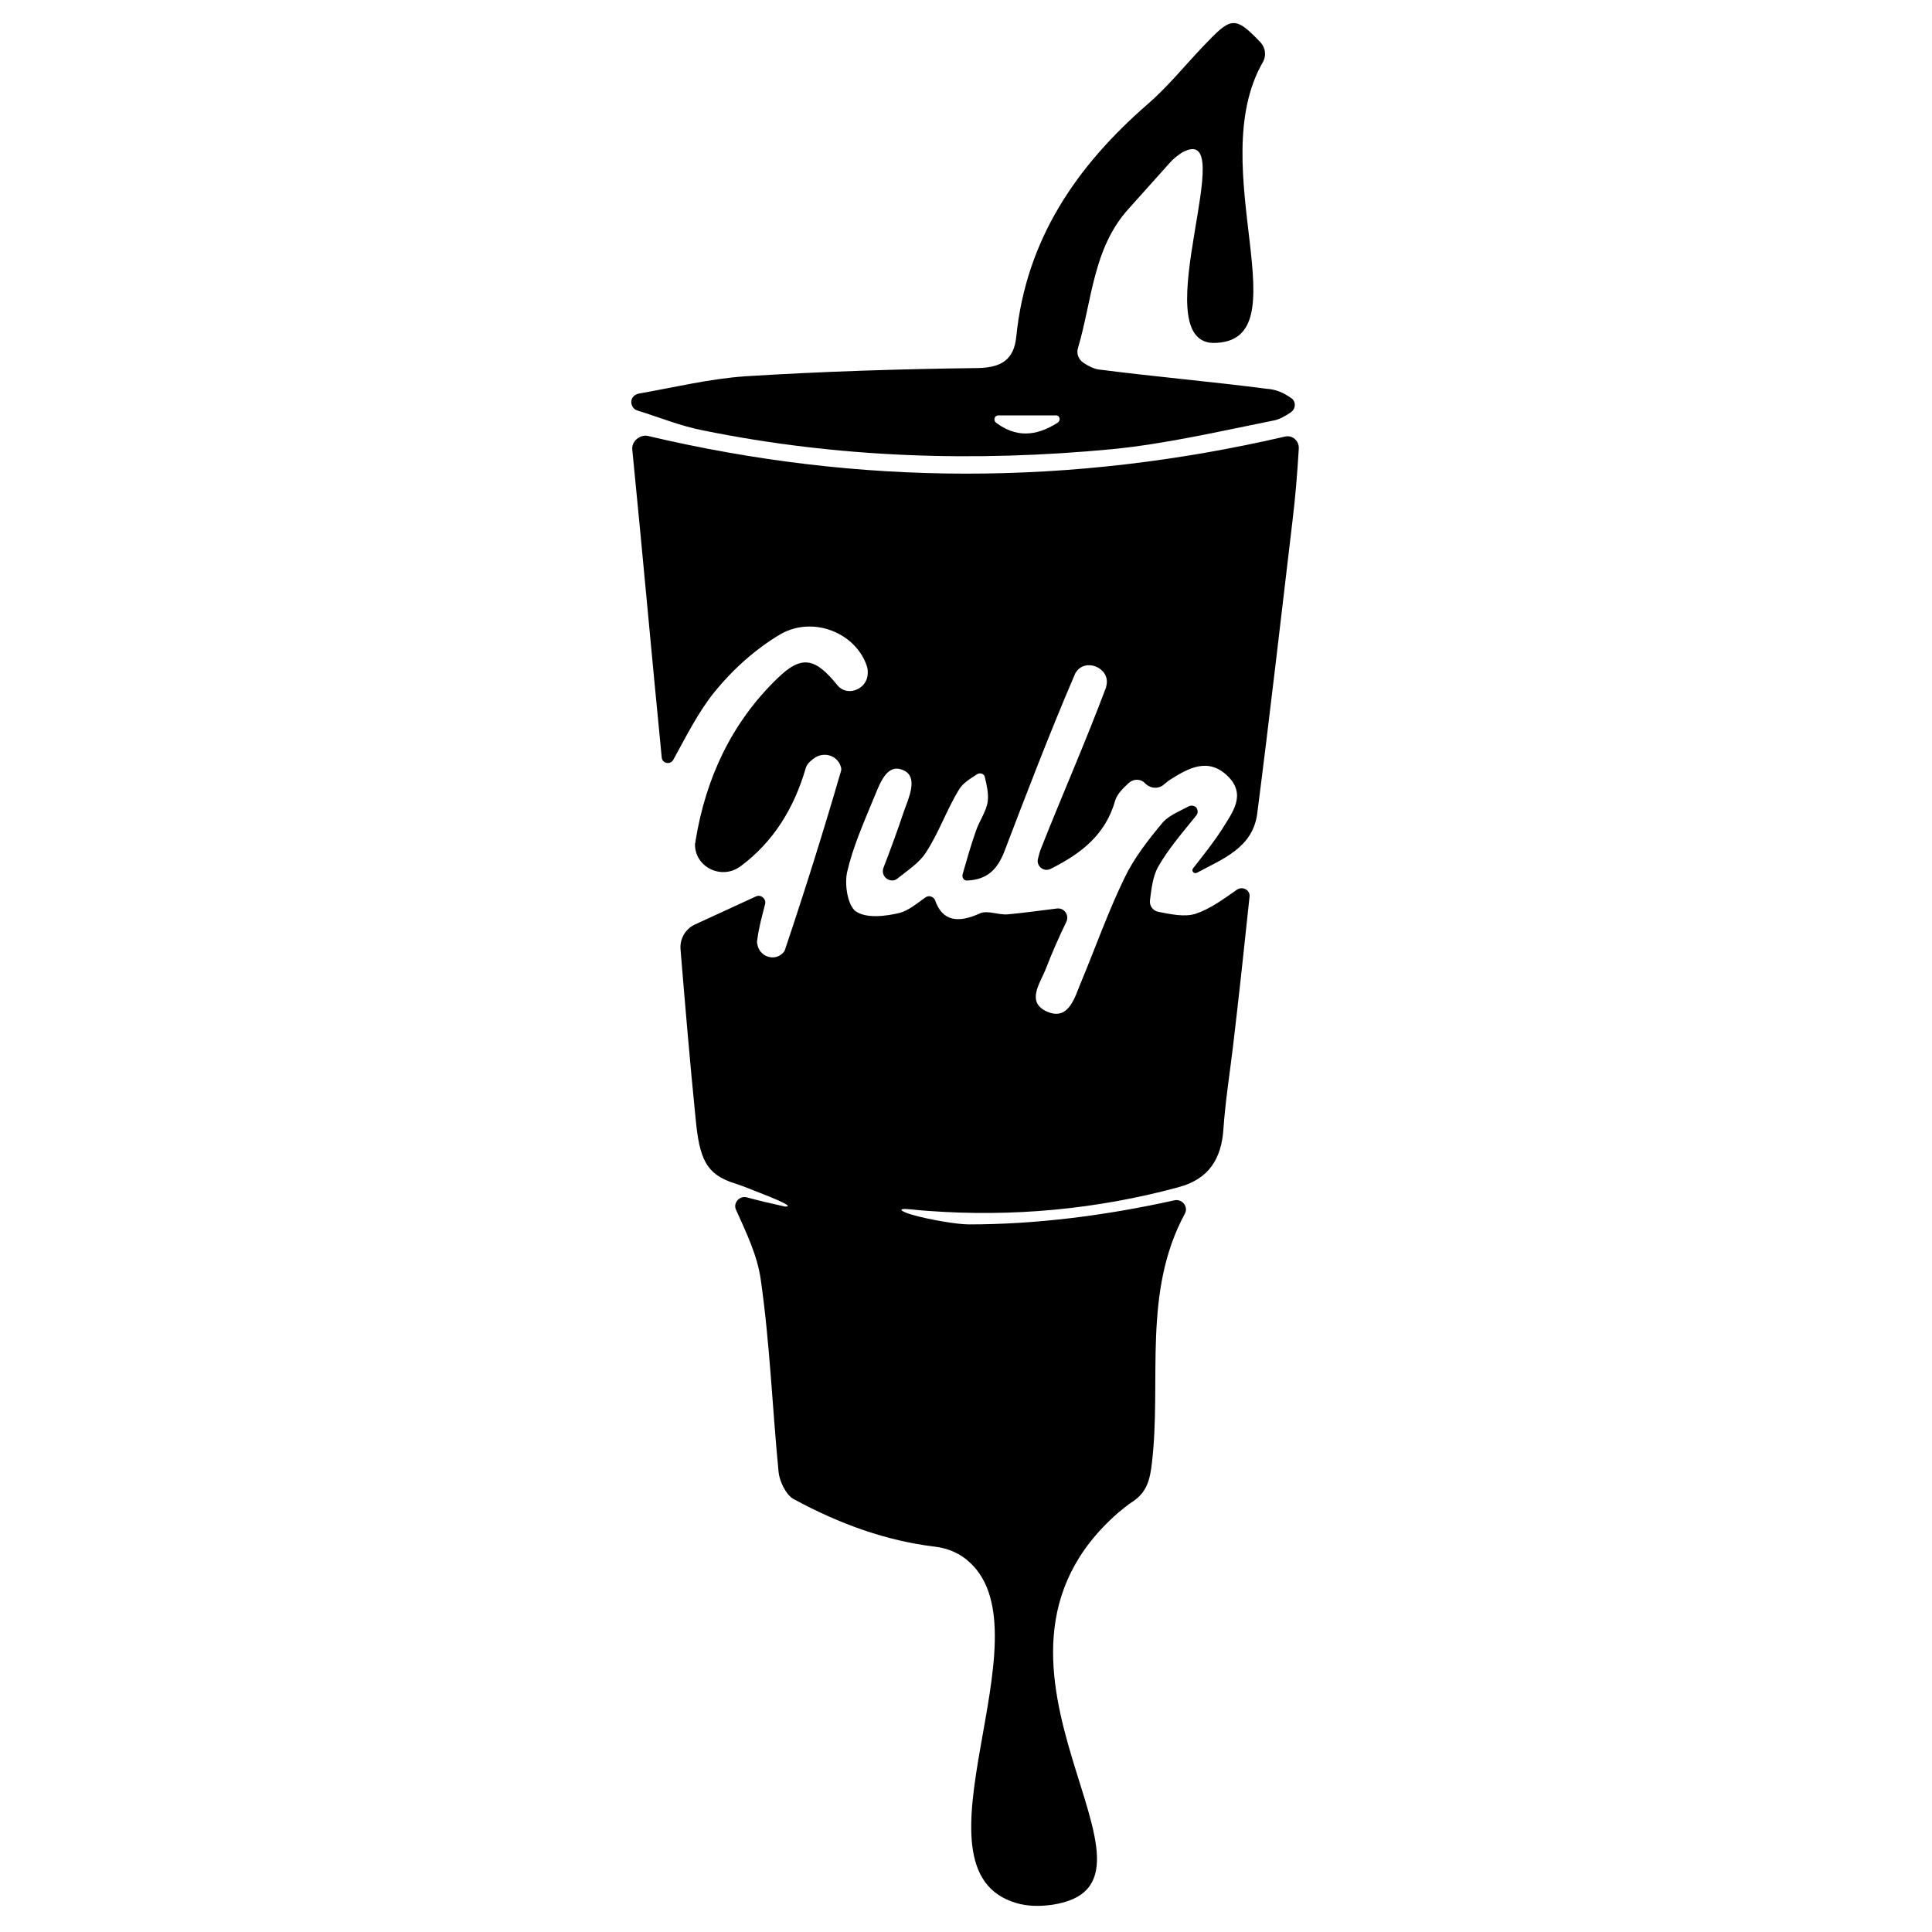
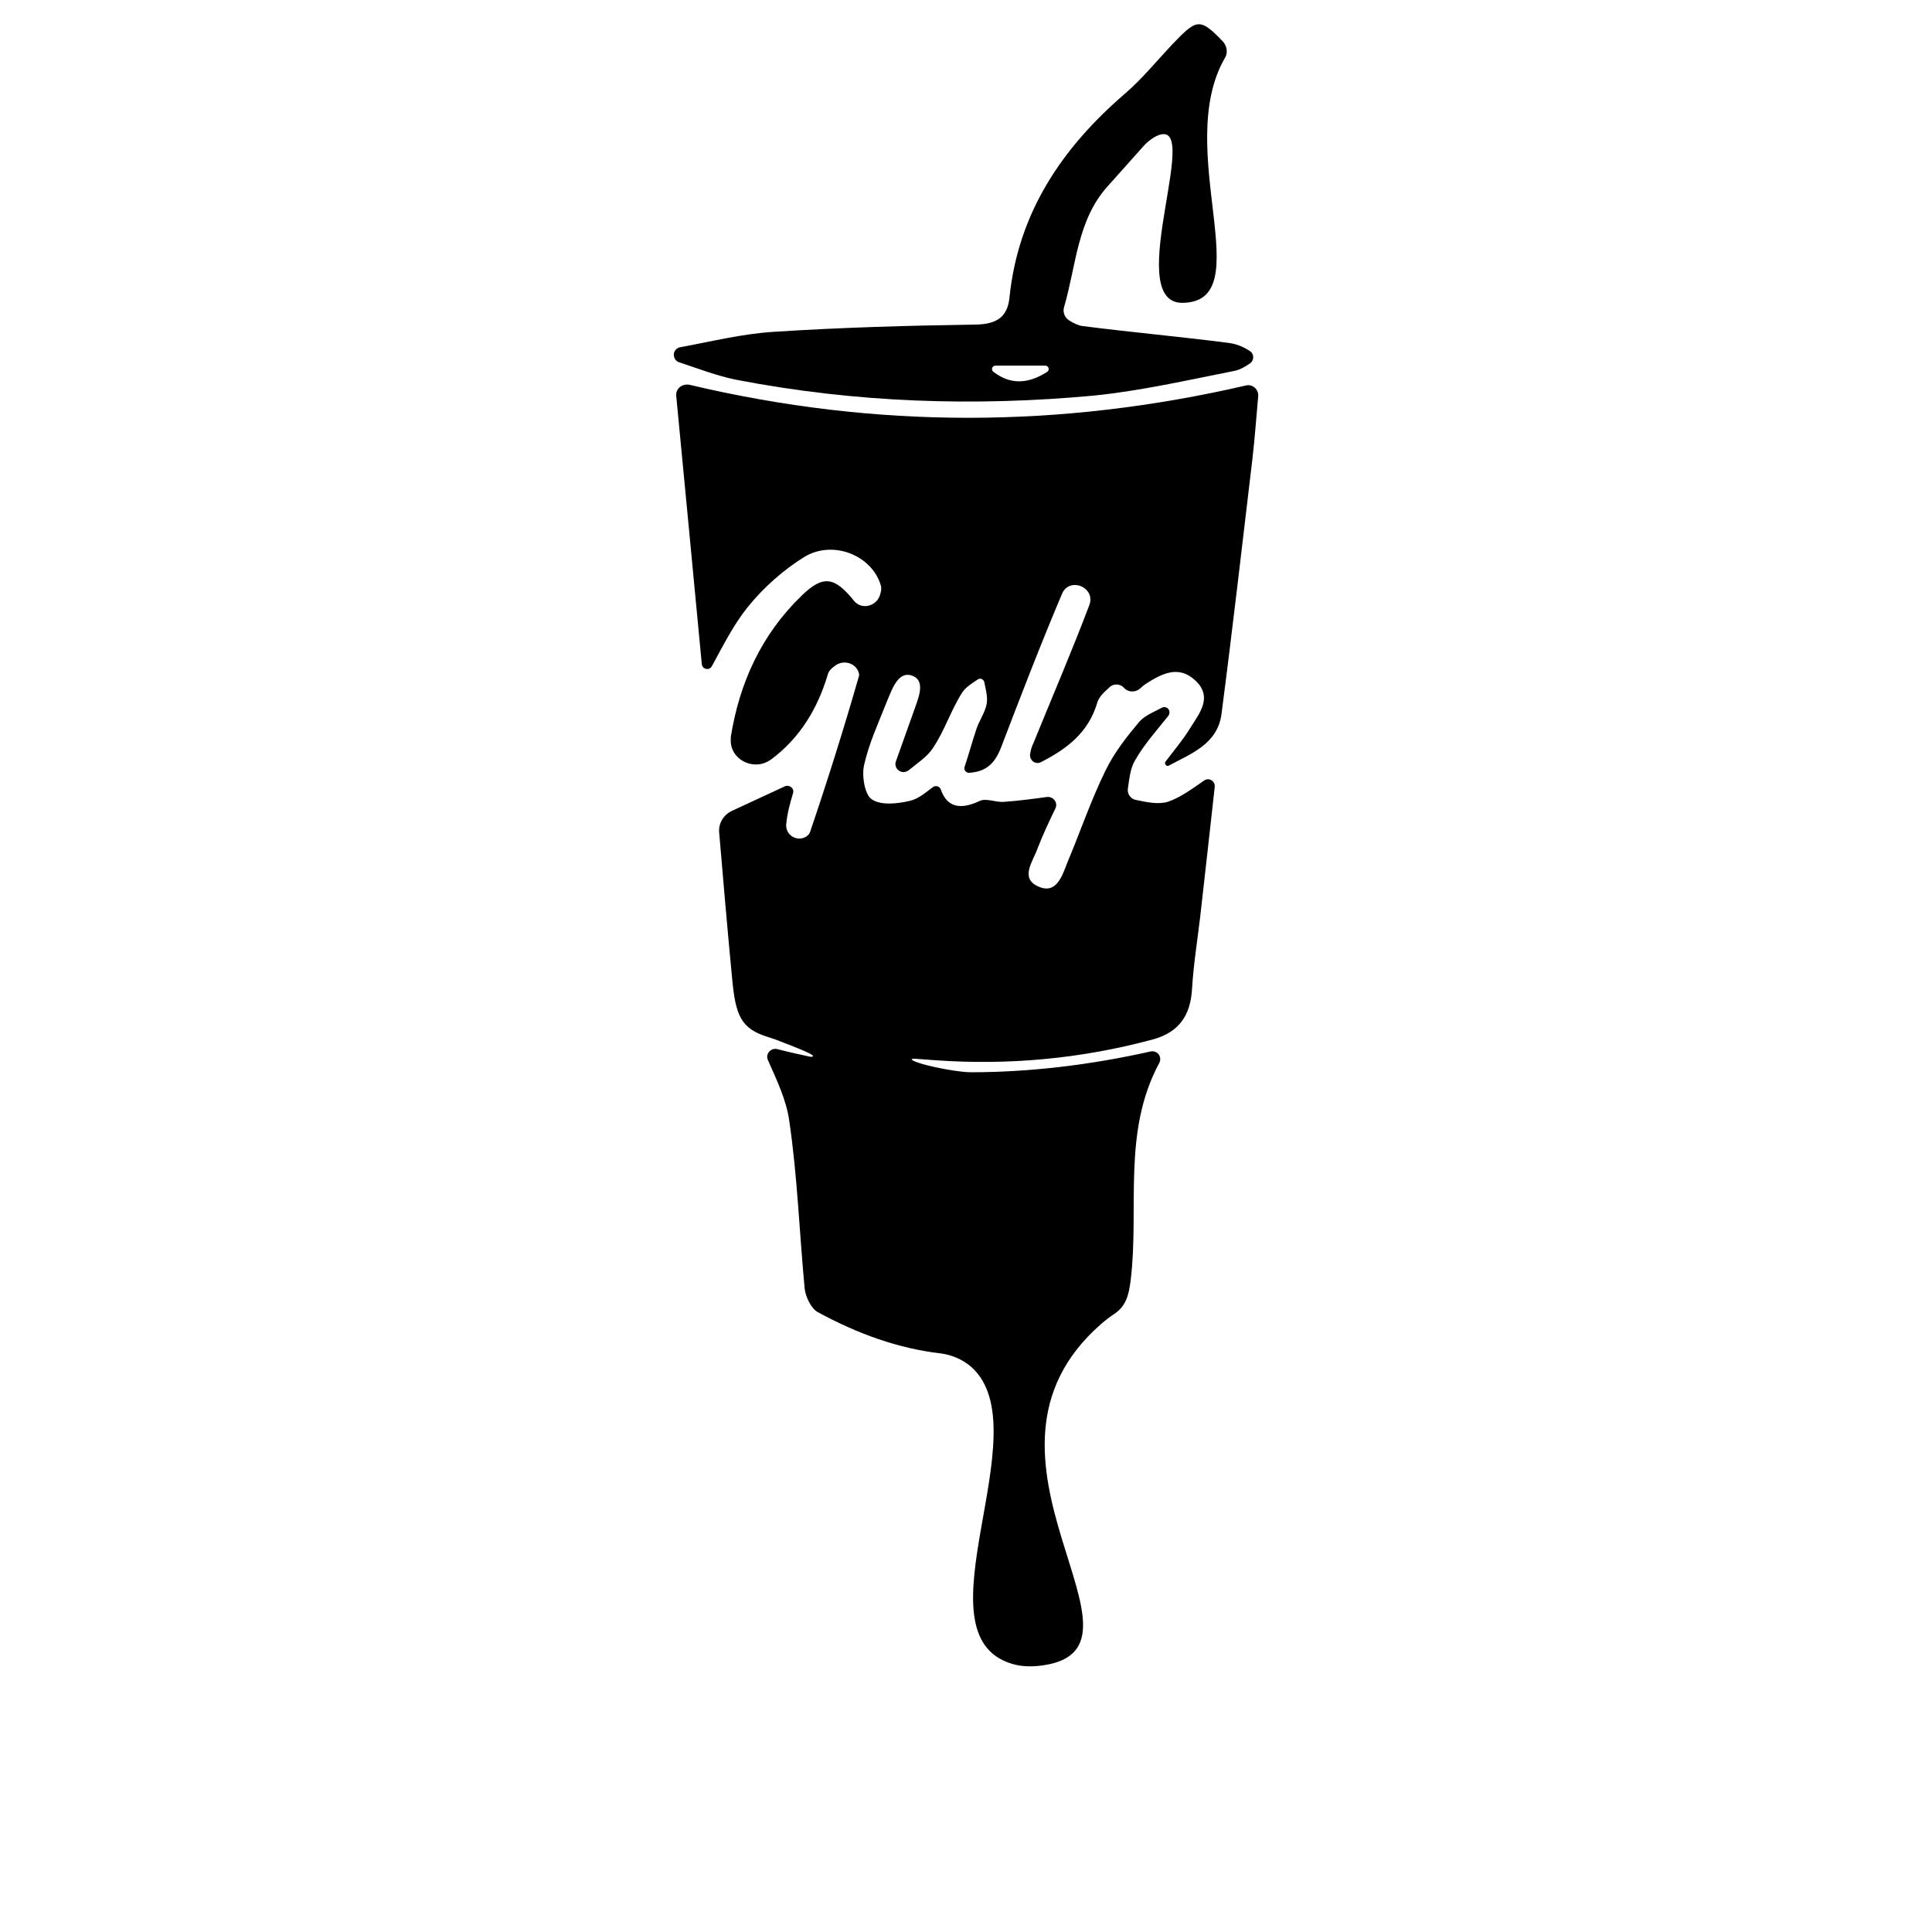
<svg xmlns="http://www.w3.org/2000/svg" version="1.1" id="svg4" x="0px" y="0px" viewBox="0 0 400 400" style="enable-background:new 0 0 400 400;" xml:space="preserve">
-   <g>
-     <path d="M130.9,93c2.1,21.2,4,42.4,6.1,63.8c0.1,1.3,1.8,1.6,2.4,0.5c2.8-5.1,5.2-9.9,8.5-14c3.8-4.7,8.6-9,13.7-12   c6.8-3.9,15.7-0.2,17.9,6.7c0.2,0.6,0.2,1.3,0.1,2c-0.5,2.9-4.3,4.2-6.2,1.9c0,0,0,0,0,0c-4.6-5.7-7.4-6.4-12.5-1.4   c-9.5,9.2-14.8,20.7-16.9,33.6c0,0.2,0,0.4-0.1,0.5c-0.2,4.8,5.3,7.6,9.2,4.9c0.1-0.1,0.2-0.1,0.3-0.2c6.8-5.1,11-12,13.4-20.2   c0.2-0.8,0.8-1.4,1.6-2c2-1.6,5-0.8,5.7,1.7c0.1,0.3,0.1,0.6,0,0.9c-3.6,12.4-7.5,24.8-11.6,37c-0.1,0.3-0.3,0.5-0.5,0.7   c-1.8,1.7-4.8,0.6-5.2-1.9c-0.1-0.3-0.1-0.6,0-1c0.3-2.5,1-4.9,1.6-7.3c0.3-1.1-0.9-2.1-1.9-1.6l-12.6,5.8c-2,0.9-3.2,3-3,5.2   c0.9,10.9,1.9,22.9,3.1,34.8c0.8,8.5,2.1,11.8,8.4,13.7c0.6,0.2,1.1,0.4,1.7,0.6c5.1,2,10.9,4.2,8.4,4.1c-2.7-0.6-5.3-1.2-7.9-1.9   c-1.5-0.4-2.9,1.2-2.2,2.6c2.1,4.7,4.4,9.4,5.1,14.4c1.9,13.2,2.4,26.6,3.7,39.9c0.2,1.9,1.5,4.6,3,5.5c9.7,5.3,19.4,8.7,29.2,9.9   c2.8,0.3,5.4,1.4,7.4,3.3c16.5,15.2-13.9,63.6,9.6,70.5c2.3,0.7,4.8,0.7,7.2,0.4c29.5-4.2-22.4-49.5,13.9-81.2c1-0.8,1.9-1.6,3-2.3   c3-2,3.6-4.6,4-8.1c2-17.1-2-35.2,6.8-51.5c0.8-1.4-0.5-3.1-2.1-2.8c-14.4,3.2-28.8,5-42.6,5c-2.5,0-8.2-1-11.4-1.9   c-1.9-0.5-3.6-1.3-1.8-1.3c1.6,0.1,3.1,0.3,4.7,0.4c17.5,1.3,34.9-0.3,51.9-4.9c6.3-1.7,8.9-5.9,9.3-12.1c0.4-5.7,1.3-11.4,2-17.2   c1.2-10.2,2.3-20.3,3.4-30.8c0.2-1.4-1.4-2.3-2.6-1.5c-3,2.1-5.6,4-8.6,5c-2.3,0.7-5,0.1-7.6-0.4c-1.2-0.2-2-1.3-1.8-2.5   c0.3-2.4,0.6-4.8,1.6-6.7c2.2-3.9,5.2-7.3,8-10.8c0.4-0.5,0.3-1.1,0-1.6l0,0c-0.4-0.4-1-0.5-1.5-0.3c-1.9,1-4.1,1.9-5.4,3.3   c-3,3.6-6,7.4-8,11.6c-3.4,7-6,14.4-9,21.6c-1.3,3.1-2.5,7.9-6.9,6.1c-4.7-2-1.4-6.1-0.3-9.1c1.3-3.4,2.8-6.7,4.2-9.6   c0.6-1.4-0.5-2.9-2-2.7c-3.4,0.4-6.7,0.9-10.1,1.2c-1.9,0.2-4.2-0.9-5.8-0.2c-4.6,2.1-7.8,1.6-9.3-2.7c-0.3-0.8-1.3-1.1-2-0.6   c-1.8,1.3-3.5,2.7-5.3,3.2c-2.9,0.7-6.9,1.2-9.1-0.3c-1.7-1.2-2.4-5.6-1.8-8.2c1.2-5.2,3.4-10.1,5.4-15c1.3-3,2.7-7.7,6.3-6   c3.1,1.4,1,5.8,0,8.6c-1.3,3.9-2.7,7.7-4.2,11.6c-0.3,0.9,0,1.8,0.8,2.3v0c0.7,0.4,1.5,0.4,2.1-0.1c2.1-1.7,4.5-3.2,5.9-5.4   c2.7-4.1,4.3-8.9,6.9-13.1c0.8-1.3,2.3-2.2,3.7-3.1c0.6-0.4,1.5-0.1,1.6,0.6c0.4,1.7,0.8,3.4,0.6,5c-0.3,2.2-1.8,4.1-2.5,6.3   c-1,2.8-1.8,5.7-2.7,8.8c-0.2,0.7,0.3,1.4,1,1.3c4.2-0.2,6.2-2.4,7.6-5.9c4.7-12.3,9.4-24.6,14.6-36.7c0.1-0.2,0.1-0.3,0.2-0.4   c1.9-3.2,7.1-1.1,6.4,2.5c0,0.2-0.1,0.3-0.1,0.5c-4.2,11.2-9,22.1-13.4,33.2c-0.3,0.7-0.5,1.5-0.7,2.3c-0.4,1.5,1.2,2.8,2.6,2.1   c6.4-3.2,11.4-7.1,13.4-14.2c0.4-1.3,1.6-2.5,2.8-3.6c1-0.9,2.5-0.9,3.4,0.1l0,0c1.1,1.1,2.8,1.2,3.9,0.2c0.4-0.3,0.8-0.7,1.3-1   c3.8-2.4,7.8-4.6,11.8-0.8c4.1,3.9,1,7.7-1.1,11.1c-1.8,2.8-3.9,5.4-6,8.1c-0.4,0.5,0.2,1.2,0.8,0.9c5.4-2.9,11.6-5.2,12.5-12.3   c2.6-20.2,4.9-40.4,7.3-60.6c0.6-4.9,1-9.9,1.3-14.9c0.1-1.6-1.3-2.9-2.9-2.5c-44.2,10.2-87.8,10.3-132.1-0.2   C132.3,90.1,130.8,91.4,130.9,93z" />
-     <path d="M230.2,93c11.2-1.1,22.3-3.7,33.3-5.9c1.3-0.2,2.5-0.9,3.7-1.7c1.1-0.7,1.2-2.3,0.1-3c-1.7-1.2-3.3-1.8-5-1.9   c-11.5-1.5-23.2-2.5-34.8-4c-0.9-0.1-2.2-0.7-3.2-1.4c-1-0.7-1.5-1.9-1.1-3.1c2.9-9.8,3.1-20.6,10.4-28.7c2.9-3.2,5.7-6.4,8.6-9.6   c0.7-0.8,1.6-1.5,2.5-2.1c12.6-7-7.9,38.9,6.4,39.4c19.1,0.1-2.2-36.5,10.4-58.2c0.7-1.3,0.5-2.9-0.5-4c-5.5-5.8-6.2-5.2-12.1,1   c-3.7,3.9-7.1,8.1-11.1,11.6c-14.9,12.9-25.4,28.2-27.4,48.4c-0.5,4.6-3,6.3-7.9,6.4c-16.1,0.2-32.1,0.7-48.1,1.7   c-7.4,0.5-14.8,2.3-22.2,3.6c-0.9,0.2-1.5,0.9-1.5,1.7l0,0c0,0.8,0.5,1.6,1.3,1.8c4.5,1.4,8.9,3.2,13.5,4.1   C173.5,94.8,201.8,95.7,230.2,93z M219,87.5c-4.7,3-8.8,3-12.8,0c-0.6-0.5-0.3-1.5,0.5-1.5h11.8C219.4,85.9,219.7,87,219,87.5z" />
-   </g>
+   <path d="M140,81.9c1.8,18.5,3.5,36.9,5.3,55.6c0.1,1.1,1.6,1.4,2.1,0.4c2.4-4.4,4.5-8.6,7.4-12.2c3.3-4.1,7.5-7.8,11.9-10.5  c5.9-3.4,13.7-0.2,15.6,5.8c0.2,0.5,0.2,1.1,0,1.8c-0.5,2.6-3.7,3.6-5.4,1.7c0,0,0,0,0,0c-4-5-6.4-5.6-10.9-1.2  c-8.3,8-12.9,18-14.7,29.3c0,0.2,0,0.3,0,0.5c-0.2,4.1,4.6,6.6,8.1,4.3c0.1-0.1,0.2-0.1,0.3-0.2c5.9-4.4,9.6-10.5,11.7-17.6  c0.2-0.7,0.7-1.2,1.4-1.7c1.7-1.4,4.4-0.7,5,1.4c0.1,0.3,0.1,0.6,0,0.8c-3.1,10.8-6.5,21.6-10.1,32.2c-0.1,0.2-0.2,0.4-0.4,0.6  c-1.6,1.5-4.2,0.5-4.5-1.6c0-0.3-0.1-0.6,0-0.8c0.2-2.2,0.8-4.3,1.4-6.3c0.3-1-0.8-1.8-1.7-1.4l-11,5.1c-1.7,0.8-2.8,2.6-2.6,4.5  c0.8,9.5,1.7,20,2.7,30.4c0.7,7.4,1.8,10.2,7.4,11.9c0.5,0.2,1,0.3,1.5,0.5c4.4,1.7,9.5,3.6,7.3,3.6c-2.3-0.5-4.6-1-6.9-1.6  c-1.3-0.3-2.5,1-1.9,2.3c1.8,4.1,3.8,8.2,4.4,12.5c1.7,11.5,2.1,23.2,3.2,34.8c0.2,1.7,1.3,4,2.6,4.8c8.4,4.6,16.9,7.6,25.5,8.6  c2.4,0.3,4.7,1.3,6.5,2.9c14.4,13.2-12.1,55.4,8.4,61.4c2,0.6,4.2,0.6,6.3,0.3c25.8-3.7-19.5-43.2,12.1-70.7c0.8-0.7,1.7-1.4,2.6-2  c2.6-1.7,3.1-4,3.5-7.1c1.8-14.9-1.8-30.6,5.9-44.9c0.7-1.3-0.4-2.7-1.8-2.4c-12.5,2.8-25.1,4.3-37.2,4.3c-2.2,0-7.2-0.9-10-1.7  c-1.7-0.5-3.1-1.1-1.6-1.1c1.4,0.1,2.7,0.2,4.1,0.3c15.3,1.1,30.4-0.3,45.2-4.3c5.5-1.5,7.8-5.1,8.1-10.5c0.3-5,1.1-9.9,1.7-15  c1-8.9,2-17.7,3-26.8c0.1-1.2-1.2-2-2.2-1.3c-2.6,1.8-4.9,3.5-7.5,4.4c-2,0.6-4.3,0.1-6.7-0.4c-1-0.2-1.7-1.2-1.6-2.2  c0.3-2.1,0.5-4.2,1.4-5.8c1.9-3.4,4.6-6.4,7-9.4c0.3-0.4,0.3-1,0-1.4l0,0c-0.3-0.4-0.9-0.5-1.3-0.3c-1.7,0.9-3.5,1.6-4.7,2.9  c-2.6,3.1-5.2,6.4-7,10.1c-3,6.1-5.2,12.6-7.8,18.8c-1.1,2.7-2.2,6.9-6,5.3c-4.1-1.7-1.2-5.3-0.3-7.9c1.1-2.9,2.5-5.8,3.7-8.3  c0.6-1.2-0.4-2.5-1.7-2.4c-2.9,0.4-5.9,0.8-8.8,1c-1.7,0.2-3.7-0.8-5.1-0.2c-4,1.9-6.8,1.4-8.1-2.3c-0.2-0.7-1.1-1-1.7-0.5  c-1.6,1.2-3,2.4-4.7,2.8c-2.5,0.6-6,1-7.9-0.3c-1.5-1-2.1-4.9-1.6-7.1c1-4.5,3-8.8,4.7-13.1c1.1-2.6,2.4-6.7,5.5-5.3  c2.7,1.2,0.8,5.1,0,7.5c-1.2,3.4-2.4,6.7-3.6,10.1c-0.3,0.7,0,1.6,0.7,2l0,0c0.6,0.4,1.3,0.3,1.9-0.1c1.8-1.5,3.9-2.8,5.1-4.7  c2.4-3.6,3.7-7.8,6-11.4c0.7-1.1,2-1.9,3.2-2.7c0.5-0.4,1.3-0.1,1.4,0.6c0.3,1.5,0.7,2.9,0.5,4.3c-0.3,1.9-1.6,3.6-2.2,5.5  c-0.8,2.4-1.5,5-2.4,7.7c-0.2,0.6,0.3,1.2,0.9,1.2c3.7-0.2,5.4-2.1,6.6-5.1c4.1-10.7,8.2-21.4,12.7-32c0.1-0.1,0.1-0.3,0.2-0.4  c1.7-2.8,6.2-1,5.6,2.2c0,0.1-0.1,0.3-0.1,0.4c-3.7,9.8-7.8,19.3-11.7,28.9c-0.3,0.6-0.5,1.3-0.6,2c-0.3,1.3,1,2.4,2.2,1.8  c5.5-2.8,9.9-6.2,11.7-12.4c0.4-1.2,1.4-2.1,2.5-3.1c0.8-0.8,2.2-0.8,3,0.1l0,0c0.9,1,2.4,1,3.4,0.1c0.3-0.3,0.7-0.6,1.1-0.9  c3.3-2.1,6.8-4,10.3-0.7c3.6,3.4,0.9,6.7-1,9.7c-1.5,2.5-3.4,4.7-5.2,7.1c-0.3,0.4,0.2,1.1,0.7,0.8c4.7-2.5,10.1-4.5,10.9-10.7  c2.3-17.6,4.3-35.2,6.4-52.8c0.5-4.3,0.8-8.6,1.2-13c0.1-1.4-1.2-2.5-2.5-2.2c-38.5,8.9-76.6,9-115.1-0.1  C141.2,79.3,139.9,80.5,140,81.9z" />
+   <path d="M226.5,81.9c9.8-1,19.4-3.2,29-5.1c1.1-0.2,2.2-0.8,3.2-1.5c1-0.6,1-2,0.1-2.6c-1.5-1-2.9-1.5-4.4-1.7  c-10-1.3-20.2-2.2-30.3-3.5c-0.8-0.1-1.9-0.6-2.8-1.2c-0.9-0.6-1.3-1.7-1-2.7c2.5-8.5,2.7-18,9-25c2.5-2.8,5-5.6,7.5-8.4  c0.6-0.7,1.4-1.3,2.2-1.8c11-6.1-6.9,33.9,5.6,34.3c16.6,0.1-1.9-31.8,9-50.7c0.7-1.1,0.4-2.6-0.5-3.5c-4.8-5-5.4-4.5-10.5,0.8  c-3.2,3.4-6.2,7.1-9.7,10.1c-13,11.2-22.1,24.6-23.9,42.2c-0.4,4-2.6,5.5-6.9,5.6c-14,0.2-28,0.6-41.9,1.5c-6.5,0.4-12.9,2-19.4,3.2  c-0.7,0.1-1.3,0.8-1.3,1.5l0,0c0,0.7,0.4,1.4,1.1,1.6c3.9,1.3,7.8,2.8,11.7,3.6C177.1,83.4,201.8,84.2,226.5,81.9z M216.8,77  c-4.1,2.6-7.7,2.6-11.1,0c-0.6-0.4-0.3-1.3,0.4-1.3h10.3C217.1,75.7,217.4,76.6,216.8,77z" />
</svg>
